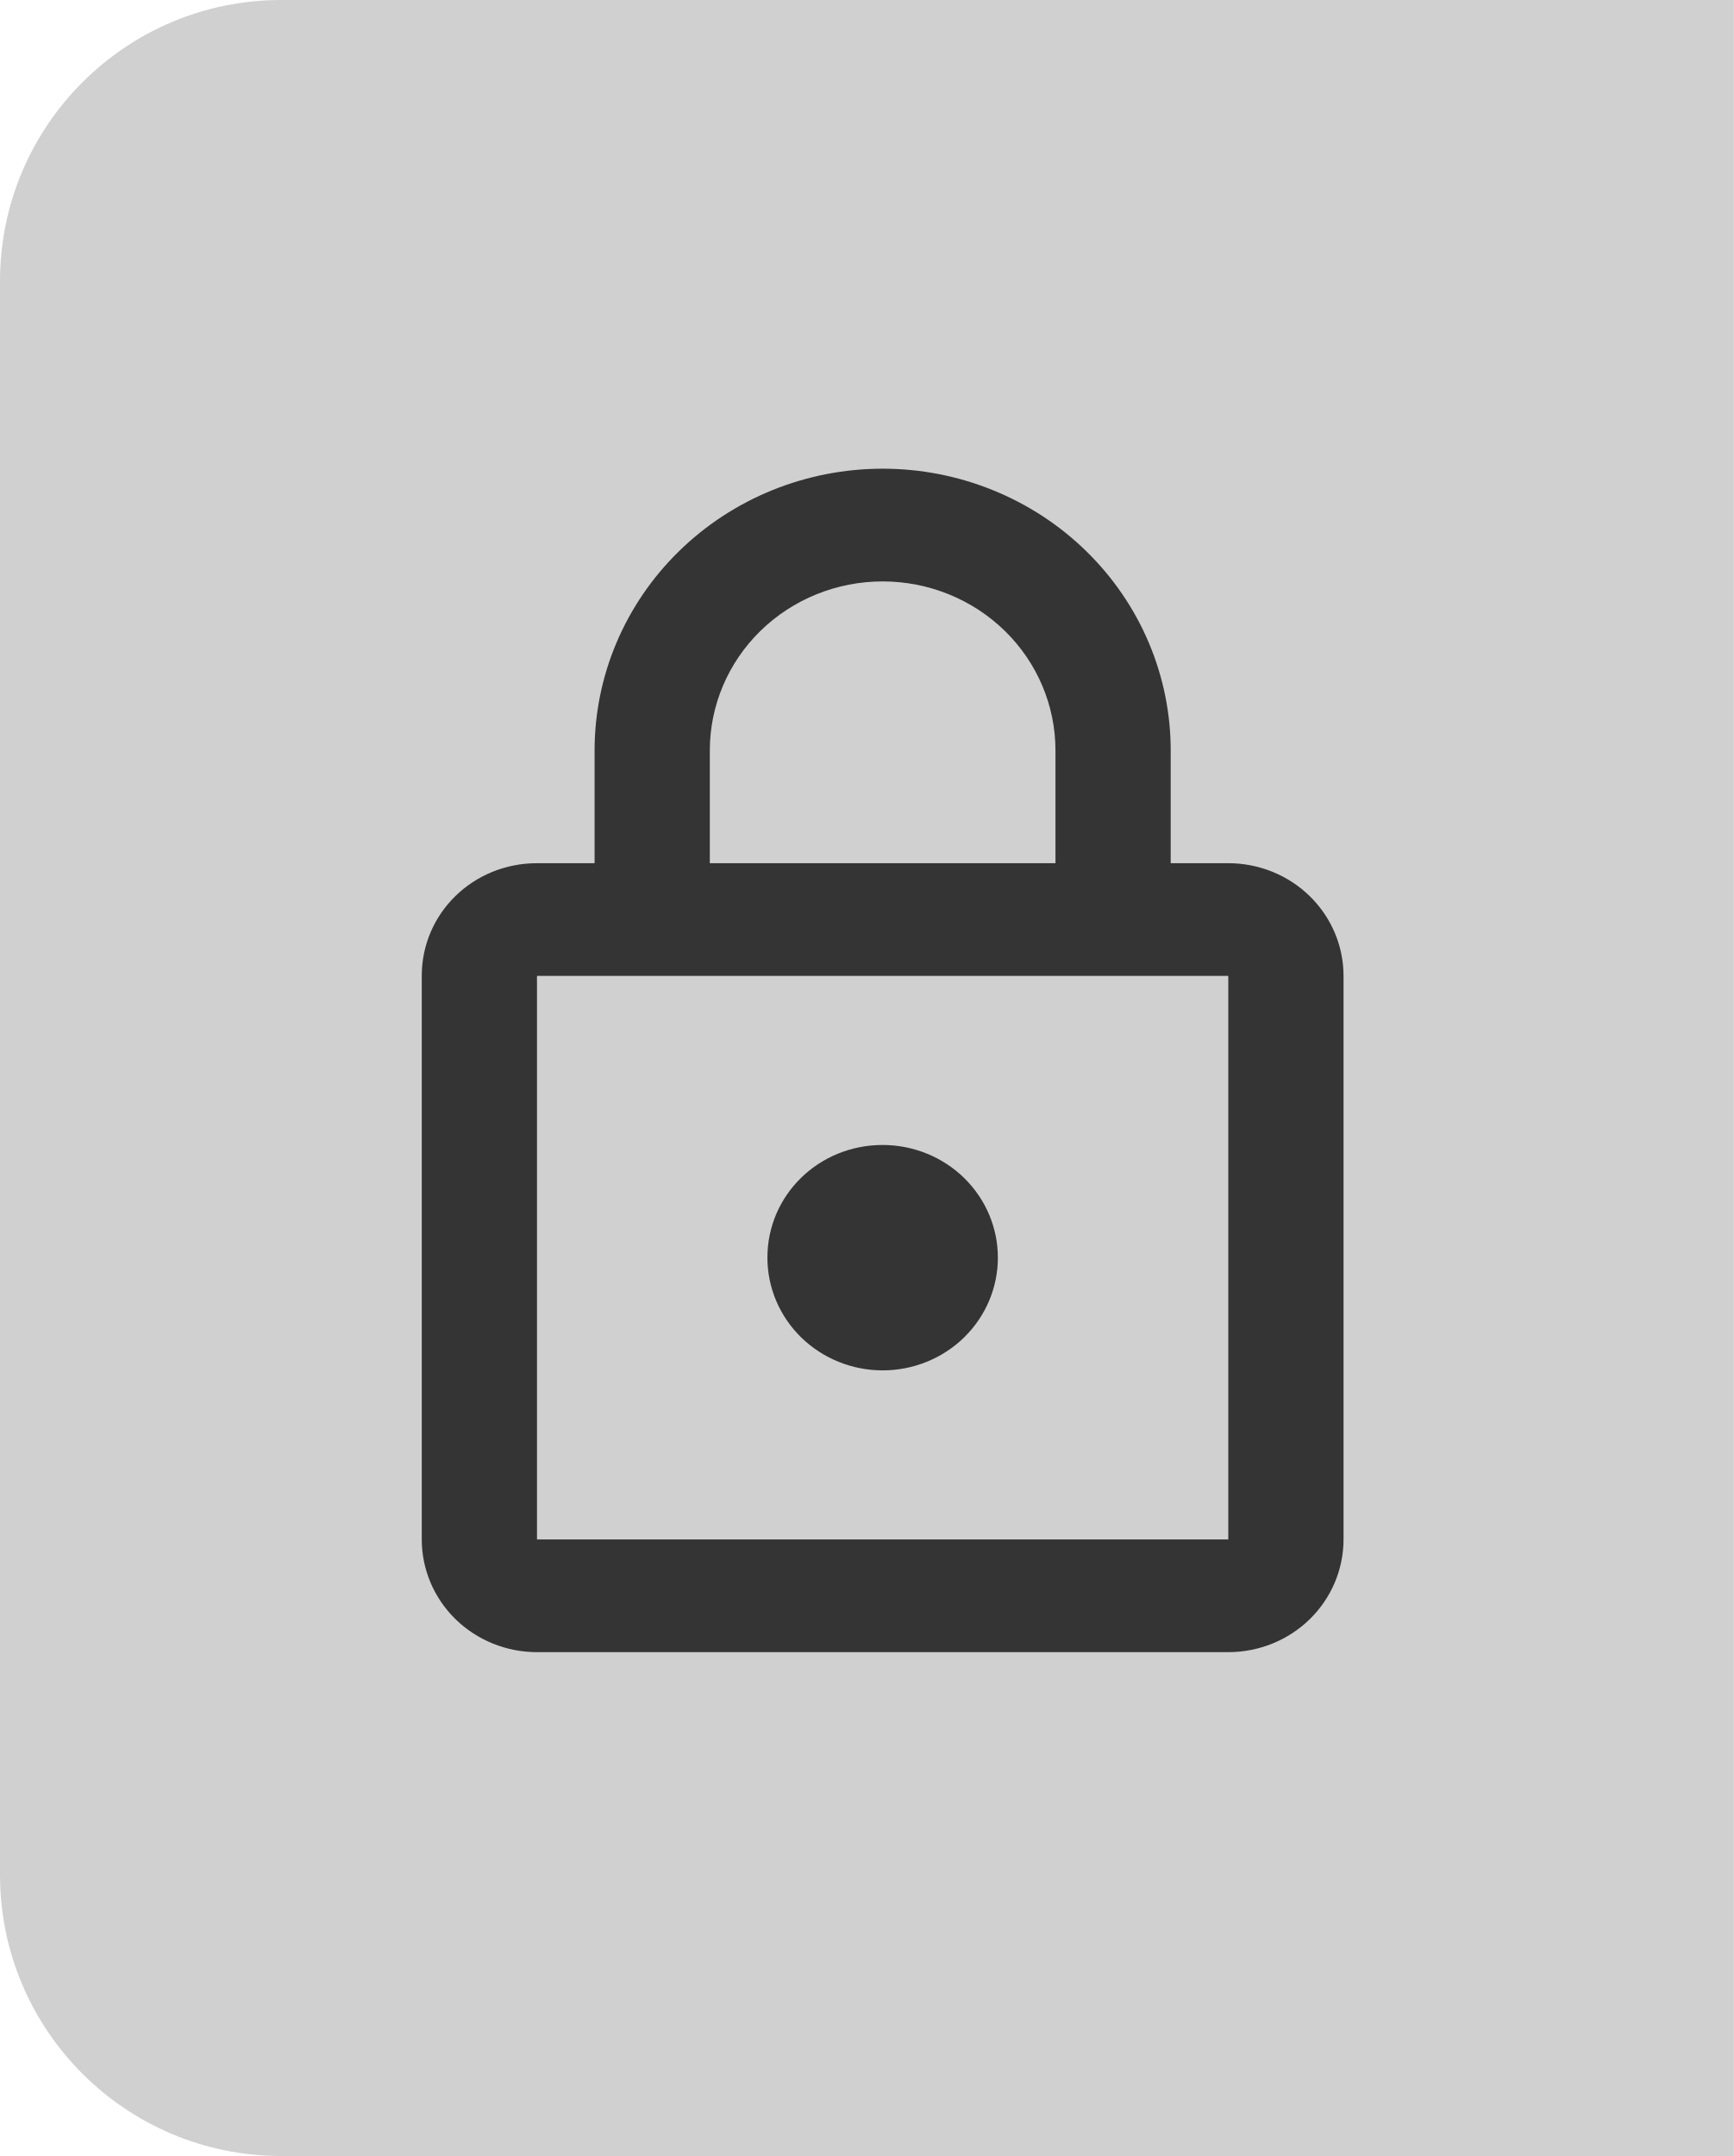
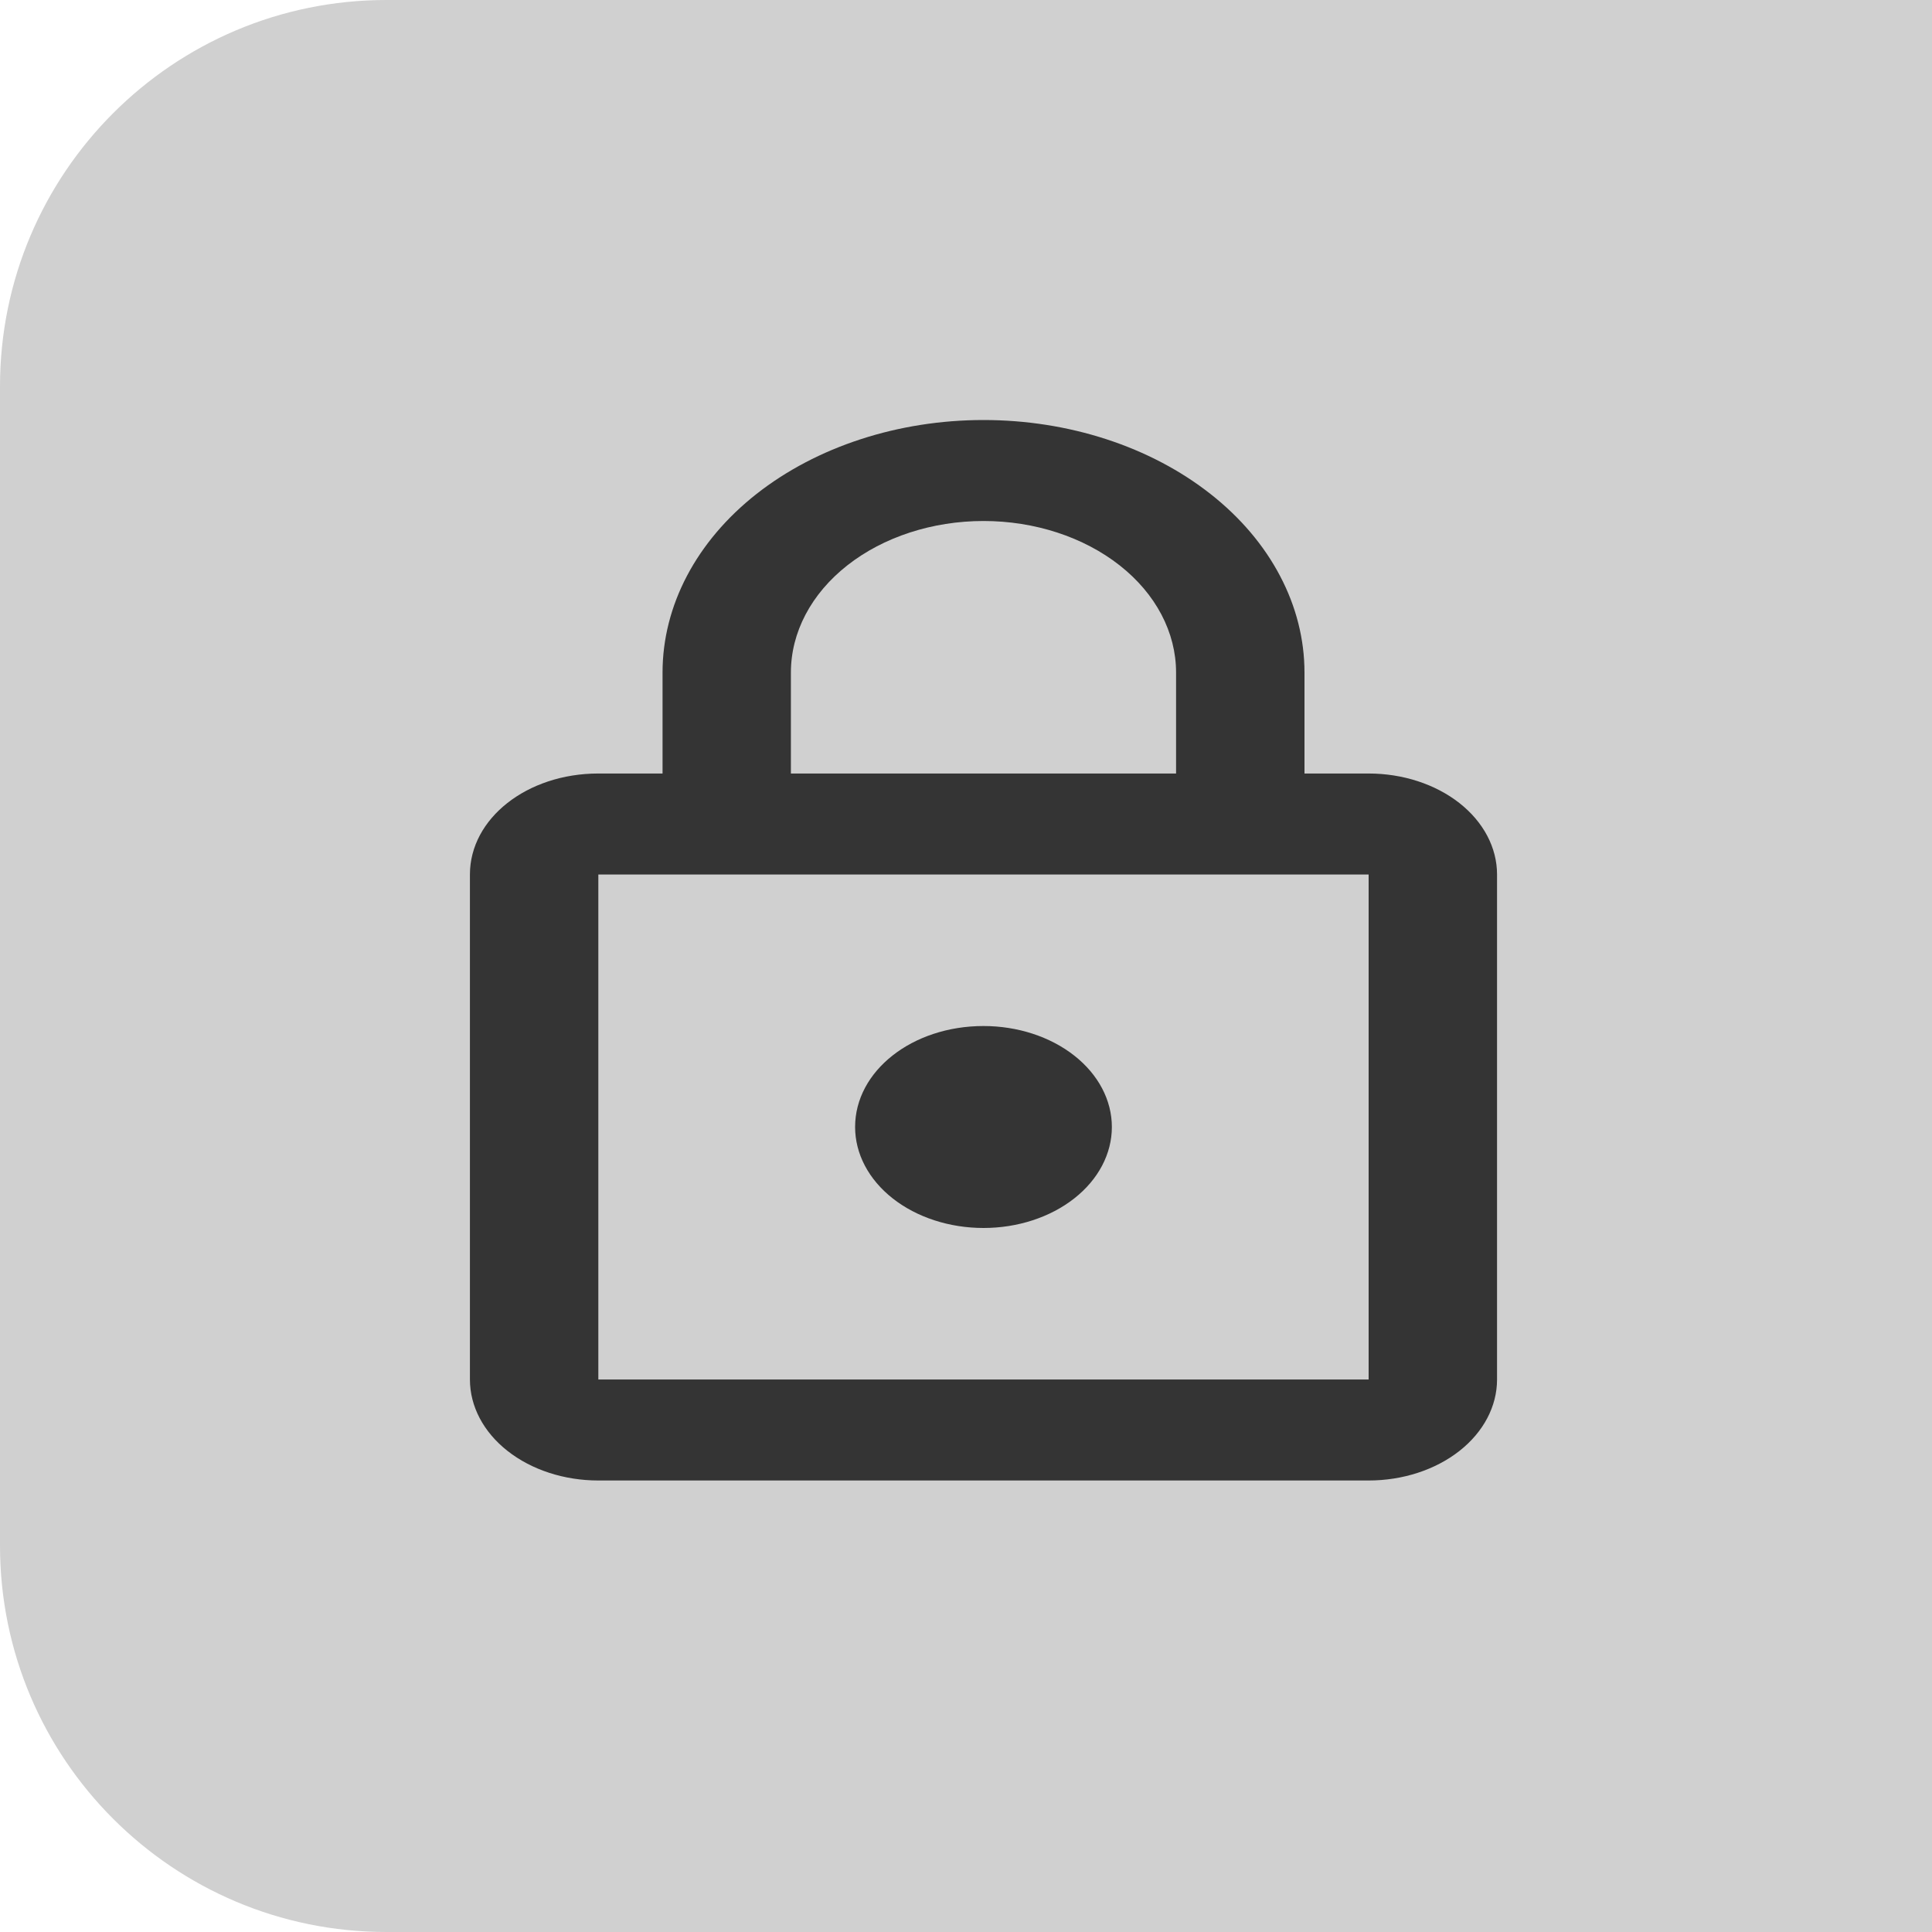
- <svg xmlns="http://www.w3.org/2000/svg" width="37" height="46" viewBox="0 0 37 46" fill="none">
-   <path d="M0 6C0 2.686 2.686 0 6 0H37V46H6C2.686 46 0 43.314 0 40V6Z" fill="#D0D0D0" />
-   <path d="M18.835 29.238C18.183 29.238 17.558 28.985 17.096 28.534C16.635 28.083 16.376 27.471 16.376 26.833C16.376 25.499 17.47 24.429 18.835 24.429C19.487 24.429 20.113 24.682 20.574 25.133C21.035 25.584 21.294 26.196 21.294 26.833C21.294 27.471 21.035 28.083 20.574 28.534C20.113 28.985 19.487 29.238 18.835 29.238ZM26.211 32.845V20.821H11.459V32.845H26.211ZM26.211 18.417C26.863 18.417 27.489 18.67 27.95 19.121C28.411 19.572 28.67 20.184 28.67 20.821V32.845C28.67 33.483 28.411 34.095 27.95 34.546C27.489 34.997 26.863 35.25 26.211 35.25H11.459C10.807 35.25 10.181 34.997 9.72 34.546C9.259 34.095 9 33.483 9 32.845V20.821C9 19.487 10.094 18.417 11.459 18.417H12.688V16.012C12.688 14.417 13.336 12.888 14.489 11.761C15.641 10.633 17.205 10 18.835 10C19.642 10 20.442 10.155 21.187 10.458C21.933 10.76 22.611 11.203 23.181 11.761C23.752 12.319 24.205 12.982 24.514 13.711C24.823 14.441 24.982 15.222 24.982 16.012V18.417H26.211ZM18.835 12.405C17.857 12.405 16.919 12.785 16.227 13.461C15.535 14.138 15.147 15.055 15.147 16.012V18.417H22.523V16.012C22.523 15.055 22.135 14.138 21.443 13.461C20.751 12.785 19.813 12.405 18.835 12.405Z" fill="#343434" />
+ <svg xmlns="http://www.w3.org/2000/svg" width="30" height="30" viewBox="0 0 30 30" fill="none">
+   <path d="M0 6C0 2.686 2.686 0 6 0H30V30H6C2.686 30 0 27.314 0 24V6Z" fill="#D0D0D0" />
+   <path d="M15.272 19.068C14.743 19.068 14.236 18.903 13.862 18.609C13.488 18.315 13.278 17.916 13.278 17.5C13.278 16.63 14.165 15.932 15.272 15.932C15.8 15.932 16.307 16.097 16.681 16.391C17.055 16.685 17.265 17.084 17.265 17.5C17.265 17.916 17.055 18.315 16.681 18.609C16.307 18.903 15.8 19.068 15.272 19.068ZM21.252 21.421V13.579H9.291V21.421H21.252ZM21.252 12.011C21.781 12.011 22.288 12.176 22.662 12.47C23.036 12.764 23.246 13.163 23.246 13.579V21.421C23.246 21.837 23.036 22.236 22.662 22.53C22.288 22.824 21.781 22.989 21.252 22.989H9.291C8.762 22.989 8.255 22.824 7.881 22.53C7.507 22.236 7.297 21.837 7.297 21.421V13.579C7.297 12.709 8.184 12.011 9.291 12.011H10.288V10.443C10.288 9.403 10.813 8.405 11.747 7.67C12.682 6.935 13.95 6.522 15.272 6.522C15.926 6.522 16.574 6.623 17.179 6.82C17.784 7.017 18.333 7.306 18.796 7.67C19.259 8.034 19.626 8.466 19.876 8.942C20.127 9.418 20.256 9.928 20.256 10.443V12.011H21.252ZM15.272 8.09C14.479 8.09 13.718 8.338 13.157 8.779C12.596 9.22 12.281 9.819 12.281 10.443V12.011H18.262V10.443C18.262 9.819 17.947 9.22 17.386 8.779C16.825 8.338 16.065 8.09 15.272 8.09Z" fill="#343434" />
</svg>
